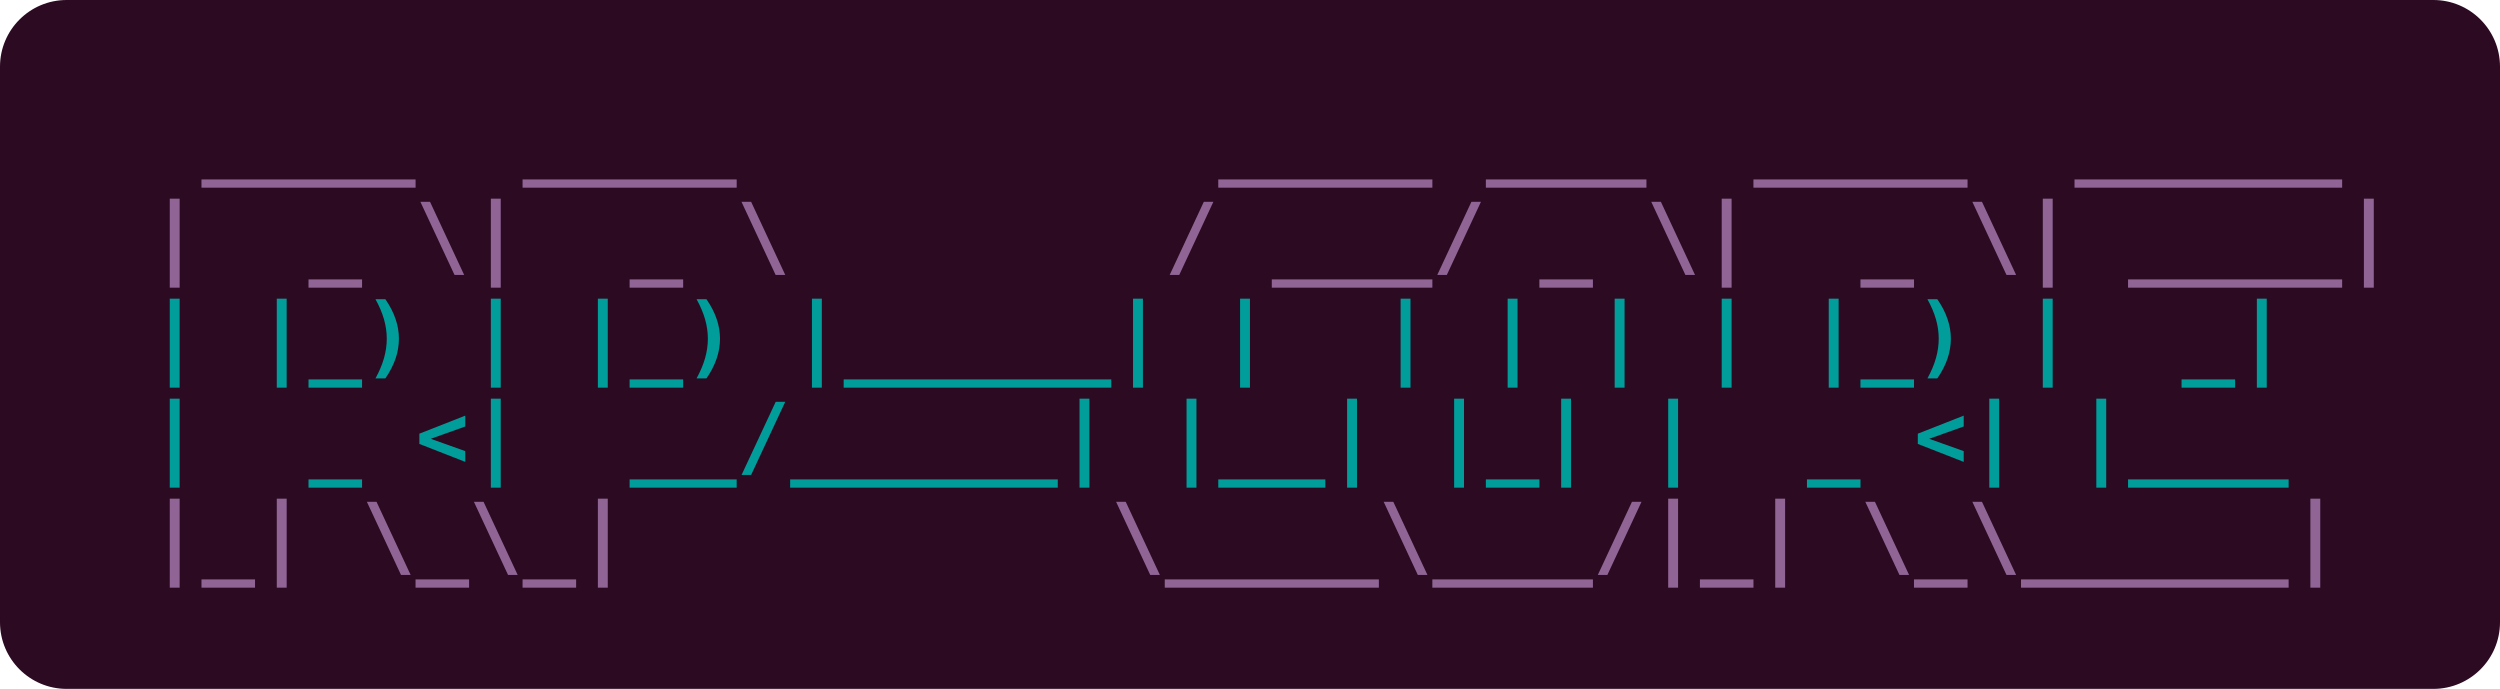
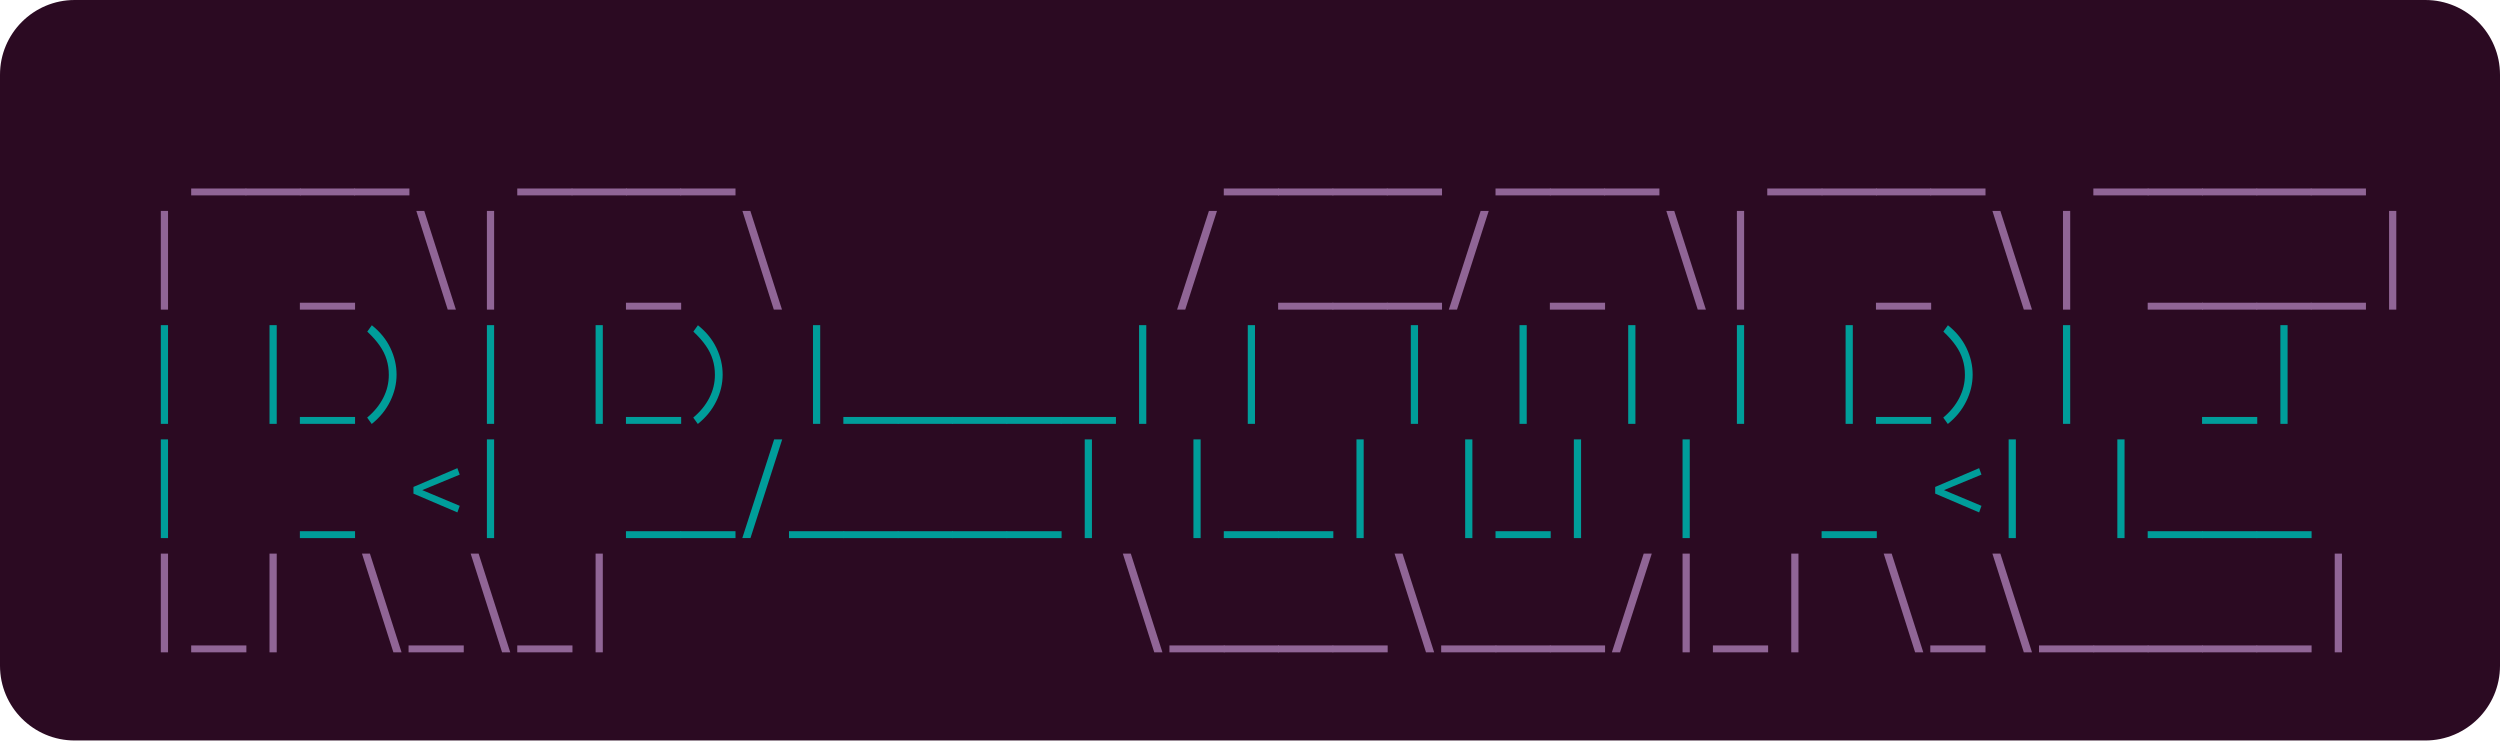
- <svg xmlns="http://www.w3.org/2000/svg" width="450" height="124" viewBox="0 0 450 124" role="img" aria-labelledby="title">
-   <rect width="450" height="124" rx="12" fill="#2b0a22" />
-   <g font-family="DejaVu Sans Mono, Consolas, monospace" font-size="16" font-weight="700" xml:space="preserve">
-     <text x="17" y="30" fill="#906596">  ____  ____         ____ ___  ____  _____</text>
-     <text x="17" y="48" fill="#906596"> |  _ \|  _ \       / ___/ _ \|  _ \| ____|</text>
-     <text x="17" y="66" fill="#009d9a"> | |_) | |_) |_____| |  | | | | |_) |  _|</text>
-     <text x="17" y="84" fill="#009d9a"> |  _ &lt;|  __/_____| |__| |_| |  _ &lt;| |___</text>
-     <text x="17" y="102" fill="#906596"> |_| \_\_|         \____\___/|_| \_\_____|</text>
+ <svg xmlns="http://www.w3.org/2000/svg" xmlns:xlink="http://www.w3.org/1999/xlink" role="img" aria-labelledby="title" width="368" height="109" viewBox="0 0 368 109">
+   <rect width="368" height="109" rx="11" fill="#2b0a22" />
+   <defs>
+     <g>
+       <g id="glyph-0-0">
+ </g>
+       <g id="glyph-0-1">
+         <path d="M 0.141 2.781 L 0.141 1.766 L 8.266 1.766 L 8.266 2.781 Z M 0.141 2.781 " />
+       </g>
+       <g id="glyph-0-2">
+         <path d="M 3.672 2.781 L 3.672 -11.75 L 4.734 -11.75 L 4.734 2.781 Z M 3.672 2.781 " />
+       </g>
+       <g id="glyph-0-3">
+         <path d="M 5.906 2.781 L 1.281 -11.75 L 2.453 -11.75 L 7.109 2.781 Z M 5.906 2.781 " />
+       </g>
+       <g id="glyph-0-4">
+         <path d="M 1.266 2.781 L 5.953 -11.75 L 7.141 -11.75 L 2.469 2.781 Z M 1.266 2.781 " />
+       </g>
+       <g id="glyph-0-5">
+         <path d="M 2.719 2.797 L 2.047 1.859 C 3.078 0.992 3.863 0.031 4.406 -1.031 C 4.957 -2.102 5.234 -3.234 5.234 -4.422 C 5.234 -5.234 5.125 -5.988 4.906 -6.688 C 4.695 -7.383 4.359 -8.066 3.891 -8.734 C 3.422 -9.41 2.812 -10.098 2.062 -10.797 L 2.734 -11.734 C 3.953 -10.766 4.863 -9.645 5.469 -8.375 C 6.07 -7.113 6.375 -5.812 6.375 -4.469 C 6.375 -3.125 6.062 -1.816 5.438 -0.547 C 4.82 0.723 3.914 1.836 2.719 2.797 Z M 2.719 2.797 " />
+       </g>
+       <g id="glyph-0-6">
+         <path d="M 7.328 -1 L 0.859 -3.766 L 0.859 -4.75 L 7.328 -7.516 L 7.672 -6.562 L 2.156 -4.281 L 7.672 -1.969 Z M 7.328 -1 " />
+       </g>
+     </g>
+   </defs>
+   <g fill="rgb(56.471%, 39.608%, 58.824%)" fill-opacity="1">
+     <use xlink:href="#glyph-0-0" x="12" y="25.98" />
+     <use xlink:href="#glyph-0-0" x="20" y="25.98" />
+     <use xlink:href="#glyph-0-1" x="28" y="25.98" />
+     <use xlink:href="#glyph-0-1" x="36" y="25.98" />
+     <use xlink:href="#glyph-0-1" x="44" y="25.98" />
+     <use xlink:href="#glyph-0-1" x="52" y="25.98" />
+     <use xlink:href="#glyph-0-0" x="60" y="25.98" />
+     <use xlink:href="#glyph-0-0" x="68" y="25.98" />
+     <use xlink:href="#glyph-0-1" x="76" y="25.98" />
+     <use xlink:href="#glyph-0-1" x="84" y="25.98" />
+     <use xlink:href="#glyph-0-1" x="92" y="25.98" />
+     <use xlink:href="#glyph-0-1" x="100" y="25.98" />
+     <use xlink:href="#glyph-0-0" x="108" y="25.98" />
+     <use xlink:href="#glyph-0-0" x="116" y="25.98" />
+     <use xlink:href="#glyph-0-0" x="124" y="25.98" />
+     <use xlink:href="#glyph-0-0" x="132" y="25.98" />
+     <use xlink:href="#glyph-0-0" x="140" y="25.98" />
+     <use xlink:href="#glyph-0-0" x="148" y="25.98" />
+     <use xlink:href="#glyph-0-0" x="156" y="25.98" />
+     <use xlink:href="#glyph-0-0" x="164" y="25.98" />
+     <use xlink:href="#glyph-0-0" x="172" y="25.98" />
+     <use xlink:href="#glyph-0-1" x="180" y="25.98" />
+     <use xlink:href="#glyph-0-1" x="188" y="25.98" />
+     <use xlink:href="#glyph-0-1" x="196" y="25.98" />
+     <use xlink:href="#glyph-0-1" x="204" y="25.98" />
+     <use xlink:href="#glyph-0-0" x="212" y="25.98" />
+     <use xlink:href="#glyph-0-1" x="220" y="25.98" />
+     <use xlink:href="#glyph-0-1" x="228" y="25.98" />
+     <use xlink:href="#glyph-0-1" x="236" y="25.98" />
+     <use xlink:href="#glyph-0-0" x="244" y="25.98" />
+     <use xlink:href="#glyph-0-0" x="252" y="25.98" />
+     <use xlink:href="#glyph-0-1" x="260" y="25.98" />
+     <use xlink:href="#glyph-0-1" x="268" y="25.98" />
+     <use xlink:href="#glyph-0-1" x="276" y="25.98" />
+     <use xlink:href="#glyph-0-1" x="284" y="25.98" />
+     <use xlink:href="#glyph-0-0" x="292" y="25.98" />
+     <use xlink:href="#glyph-0-0" x="300" y="25.98" />
+     <use xlink:href="#glyph-0-1" x="308" y="25.98" />
+     <use xlink:href="#glyph-0-1" x="316" y="25.98" />
+     <use xlink:href="#glyph-0-1" x="324" y="25.98" />
+     <use xlink:href="#glyph-0-1" x="332" y="25.98" />
+     <use xlink:href="#glyph-0-1" x="340" y="25.98" />
+   </g>
+   <g fill="rgb(56.471%, 39.608%, 58.824%)" fill-opacity="1">
+     <use xlink:href="#glyph-0-0" x="12" y="42.796" />
+     <use xlink:href="#glyph-0-2" x="20" y="42.796" />
+     <use xlink:href="#glyph-0-0" x="28" y="42.796" />
+     <use xlink:href="#glyph-0-0" x="36" y="42.796" />
+     <use xlink:href="#glyph-0-1" x="44" y="42.796" />
+     <use xlink:href="#glyph-0-0" x="52" y="42.796" />
+     <use xlink:href="#glyph-0-3" x="60" y="42.796" />
+     <use xlink:href="#glyph-0-2" x="68" y="42.796" />
+     <use xlink:href="#glyph-0-0" x="76" y="42.796" />
+     <use xlink:href="#glyph-0-0" x="84" y="42.796" />
+     <use xlink:href="#glyph-0-1" x="92" y="42.796" />
+     <use xlink:href="#glyph-0-0" x="100" y="42.796" />
+     <use xlink:href="#glyph-0-3" x="108" y="42.796" />
+     <use xlink:href="#glyph-0-0" x="116" y="42.796" />
+     <use xlink:href="#glyph-0-0" x="124" y="42.796" />
+     <use xlink:href="#glyph-0-0" x="132" y="42.796" />
+     <use xlink:href="#glyph-0-0" x="140" y="42.796" />
+     <use xlink:href="#glyph-0-0" x="148" y="42.796" />
+     <use xlink:href="#glyph-0-0" x="156" y="42.796" />
+     <use xlink:href="#glyph-0-0" x="164" y="42.796" />
+     <use xlink:href="#glyph-0-4" x="172" y="42.796" />
+     <use xlink:href="#glyph-0-0" x="180" y="42.796" />
+     <use xlink:href="#glyph-0-1" x="188" y="42.796" />
+     <use xlink:href="#glyph-0-1" x="196" y="42.796" />
+     <use xlink:href="#glyph-0-1" x="204" y="42.796" />
+     <use xlink:href="#glyph-0-4" x="212" y="42.796" />
+     <use xlink:href="#glyph-0-0" x="220" y="42.796" />
+     <use xlink:href="#glyph-0-1" x="228" y="42.796" />
+     <use xlink:href="#glyph-0-0" x="236" y="42.796" />
+     <use xlink:href="#glyph-0-3" x="244" y="42.796" />
+     <use xlink:href="#glyph-0-2" x="252" y="42.796" />
+     <use xlink:href="#glyph-0-0" x="260" y="42.796" />
+     <use xlink:href="#glyph-0-0" x="268" y="42.796" />
+     <use xlink:href="#glyph-0-1" x="276" y="42.796" />
+     <use xlink:href="#glyph-0-0" x="284" y="42.796" />
+     <use xlink:href="#glyph-0-3" x="292" y="42.796" />
+     <use xlink:href="#glyph-0-2" x="300" y="42.796" />
+     <use xlink:href="#glyph-0-0" x="308" y="42.796" />
+     <use xlink:href="#glyph-0-1" x="316" y="42.796" />
+     <use xlink:href="#glyph-0-1" x="324" y="42.796" />
+     <use xlink:href="#glyph-0-1" x="332" y="42.796" />
+     <use xlink:href="#glyph-0-1" x="340" y="42.796" />
+     <use xlink:href="#glyph-0-2" x="348" y="42.796" />
+   </g>
+   <g fill="rgb(0%, 61.569%, 60.392%)" fill-opacity="1">
+     <use xlink:href="#glyph-0-0" x="12" y="59.611" />
+     <use xlink:href="#glyph-0-2" x="20" y="59.611" />
+     <use xlink:href="#glyph-0-0" x="28" y="59.611" />
+     <use xlink:href="#glyph-0-2" x="36" y="59.611" />
+     <use xlink:href="#glyph-0-1" x="44" y="59.611" />
+     <use xlink:href="#glyph-0-5" x="52" y="59.611" />
+     <use xlink:href="#glyph-0-0" x="60" y="59.611" />
+     <use xlink:href="#glyph-0-2" x="68" y="59.611" />
+     <use xlink:href="#glyph-0-0" x="76" y="59.611" />
+     <use xlink:href="#glyph-0-2" x="84" y="59.611" />
+     <use xlink:href="#glyph-0-1" x="92" y="59.611" />
+     <use xlink:href="#glyph-0-5" x="100" y="59.611" />
+     <use xlink:href="#glyph-0-0" x="108" y="59.611" />
+     <use xlink:href="#glyph-0-2" x="116" y="59.611" />
+     <use xlink:href="#glyph-0-1" x="124" y="59.611" />
+     <use xlink:href="#glyph-0-1" x="132" y="59.611" />
+     <use xlink:href="#glyph-0-1" x="140" y="59.611" />
+     <use xlink:href="#glyph-0-1" x="148" y="59.611" />
+     <use xlink:href="#glyph-0-1" x="156" y="59.611" />
+     <use xlink:href="#glyph-0-2" x="164" y="59.611" />
+     <use xlink:href="#glyph-0-0" x="172" y="59.611" />
+     <use xlink:href="#glyph-0-2" x="180" y="59.611" />
+     <use xlink:href="#glyph-0-0" x="188" y="59.611" />
+     <use xlink:href="#glyph-0-0" x="196" y="59.611" />
+     <use xlink:href="#glyph-0-2" x="204" y="59.611" />
+     <use xlink:href="#glyph-0-0" x="212" y="59.611" />
+     <use xlink:href="#glyph-0-2" x="220" y="59.611" />
+     <use xlink:href="#glyph-0-0" x="228" y="59.611" />
+     <use xlink:href="#glyph-0-2" x="236" y="59.611" />
+     <use xlink:href="#glyph-0-0" x="244" y="59.611" />
+     <use xlink:href="#glyph-0-2" x="252" y="59.611" />
+     <use xlink:href="#glyph-0-0" x="260" y="59.611" />
+     <use xlink:href="#glyph-0-2" x="268" y="59.611" />
+     <use xlink:href="#glyph-0-1" x="276" y="59.611" />
+     <use xlink:href="#glyph-0-5" x="284" y="59.611" />
+     <use xlink:href="#glyph-0-0" x="292" y="59.611" />
+     <use xlink:href="#glyph-0-2" x="300" y="59.611" />
+     <use xlink:href="#glyph-0-0" x="308" y="59.611" />
+     <use xlink:href="#glyph-0-0" x="316" y="59.611" />
+     <use xlink:href="#glyph-0-1" x="324" y="59.611" />
+     <use xlink:href="#glyph-0-2" x="332" y="59.611" />
+   </g>
+   <g fill="rgb(0%, 61.569%, 60.392%)" fill-opacity="1">
+     <use xlink:href="#glyph-0-0" x="12" y="76.427" />
+     <use xlink:href="#glyph-0-2" x="20" y="76.427" />
+     <use xlink:href="#glyph-0-0" x="28" y="76.427" />
+     <use xlink:href="#glyph-0-0" x="36" y="76.427" />
+     <use xlink:href="#glyph-0-1" x="44" y="76.427" />
+     <use xlink:href="#glyph-0-0" x="52" y="76.427" />
+     <use xlink:href="#glyph-0-6" x="60" y="76.427" />
+     <use xlink:href="#glyph-0-2" x="68" y="76.427" />
+     <use xlink:href="#glyph-0-0" x="76" y="76.427" />
+     <use xlink:href="#glyph-0-0" x="84" y="76.427" />
+     <use xlink:href="#glyph-0-1" x="92" y="76.427" />
+     <use xlink:href="#glyph-0-1" x="100" y="76.427" />
+     <use xlink:href="#glyph-0-4" x="108" y="76.427" />
+     <use xlink:href="#glyph-0-1" x="116" y="76.427" />
+     <use xlink:href="#glyph-0-1" x="124" y="76.427" />
+     <use xlink:href="#glyph-0-1" x="132" y="76.427" />
+     <use xlink:href="#glyph-0-1" x="140" y="76.427" />
+     <use xlink:href="#glyph-0-1" x="148" y="76.427" />
+     <use xlink:href="#glyph-0-2" x="156" y="76.427" />
+     <use xlink:href="#glyph-0-0" x="164" y="76.427" />
+     <use xlink:href="#glyph-0-2" x="172" y="76.427" />
+     <use xlink:href="#glyph-0-1" x="180" y="76.427" />
+     <use xlink:href="#glyph-0-1" x="188" y="76.427" />
+     <use xlink:href="#glyph-0-2" x="196" y="76.427" />
+     <use xlink:href="#glyph-0-0" x="204" y="76.427" />
+     <use xlink:href="#glyph-0-2" x="212" y="76.427" />
+     <use xlink:href="#glyph-0-1" x="220" y="76.427" />
+     <use xlink:href="#glyph-0-2" x="228" y="76.427" />
+     <use xlink:href="#glyph-0-0" x="236" y="76.427" />
+     <use xlink:href="#glyph-0-2" x="244" y="76.427" />
+     <use xlink:href="#glyph-0-0" x="252" y="76.427" />
+     <use xlink:href="#glyph-0-0" x="260" y="76.427" />
+     <use xlink:href="#glyph-0-1" x="268" y="76.427" />
+     <use xlink:href="#glyph-0-0" x="276" y="76.427" />
+     <use xlink:href="#glyph-0-6" x="284" y="76.427" />
+     <use xlink:href="#glyph-0-2" x="292" y="76.427" />
+     <use xlink:href="#glyph-0-0" x="300" y="76.427" />
+     <use xlink:href="#glyph-0-2" x="308" y="76.427" />
+     <use xlink:href="#glyph-0-1" x="316" y="76.427" />
+     <use xlink:href="#glyph-0-1" x="324" y="76.427" />
+     <use xlink:href="#glyph-0-1" x="332" y="76.427" />
+   </g>
+   <g fill="rgb(56.471%, 39.608%, 58.824%)" fill-opacity="1">
+     <use xlink:href="#glyph-0-0" x="12" y="93.242" />
+     <use xlink:href="#glyph-0-2" x="20" y="93.242" />
+     <use xlink:href="#glyph-0-1" x="28" y="93.242" />
+     <use xlink:href="#glyph-0-2" x="36" y="93.242" />
+     <use xlink:href="#glyph-0-0" x="44" y="93.242" />
+     <use xlink:href="#glyph-0-3" x="52" y="93.242" />
+     <use xlink:href="#glyph-0-1" x="60" y="93.242" />
+     <use xlink:href="#glyph-0-3" x="68" y="93.242" />
+     <use xlink:href="#glyph-0-1" x="76" y="93.242" />
+     <use xlink:href="#glyph-0-2" x="84" y="93.242" />
+     <use xlink:href="#glyph-0-0" x="92" y="93.242" />
+     <use xlink:href="#glyph-0-0" x="100" y="93.242" />
+     <use xlink:href="#glyph-0-0" x="108" y="93.242" />
+     <use xlink:href="#glyph-0-0" x="116" y="93.242" />
+     <use xlink:href="#glyph-0-0" x="124" y="93.242" />
+     <use xlink:href="#glyph-0-0" x="132" y="93.242" />
+     <use xlink:href="#glyph-0-0" x="140" y="93.242" />
+     <use xlink:href="#glyph-0-0" x="148" y="93.242" />
+     <use xlink:href="#glyph-0-0" x="156" y="93.242" />
+     <use xlink:href="#glyph-0-3" x="164" y="93.242" />
+     <use xlink:href="#glyph-0-1" x="172" y="93.242" />
+     <use xlink:href="#glyph-0-1" x="180" y="93.242" />
+     <use xlink:href="#glyph-0-1" x="188" y="93.242" />
+     <use xlink:href="#glyph-0-1" x="196" y="93.242" />
+     <use xlink:href="#glyph-0-3" x="204" y="93.242" />
+     <use xlink:href="#glyph-0-1" x="212" y="93.242" />
+     <use xlink:href="#glyph-0-1" x="220" y="93.242" />
+     <use xlink:href="#glyph-0-1" x="228" y="93.242" />
+     <use xlink:href="#glyph-0-4" x="236" y="93.242" />
+     <use xlink:href="#glyph-0-2" x="244" y="93.242" />
+     <use xlink:href="#glyph-0-1" x="252" y="93.242" />
+     <use xlink:href="#glyph-0-2" x="260" y="93.242" />
+     <use xlink:href="#glyph-0-0" x="268" y="93.242" />
+     <use xlink:href="#glyph-0-3" x="276" y="93.242" />
+     <use xlink:href="#glyph-0-1" x="284" y="93.242" />
+     <use xlink:href="#glyph-0-3" x="292" y="93.242" />
+     <use xlink:href="#glyph-0-1" x="300" y="93.242" />
+     <use xlink:href="#glyph-0-1" x="308" y="93.242" />
+     <use xlink:href="#glyph-0-1" x="316" y="93.242" />
+     <use xlink:href="#glyph-0-1" x="324" y="93.242" />
+     <use xlink:href="#glyph-0-1" x="332" y="93.242" />
+     <use xlink:href="#glyph-0-2" x="340" y="93.242" />
  </g>
</svg>
